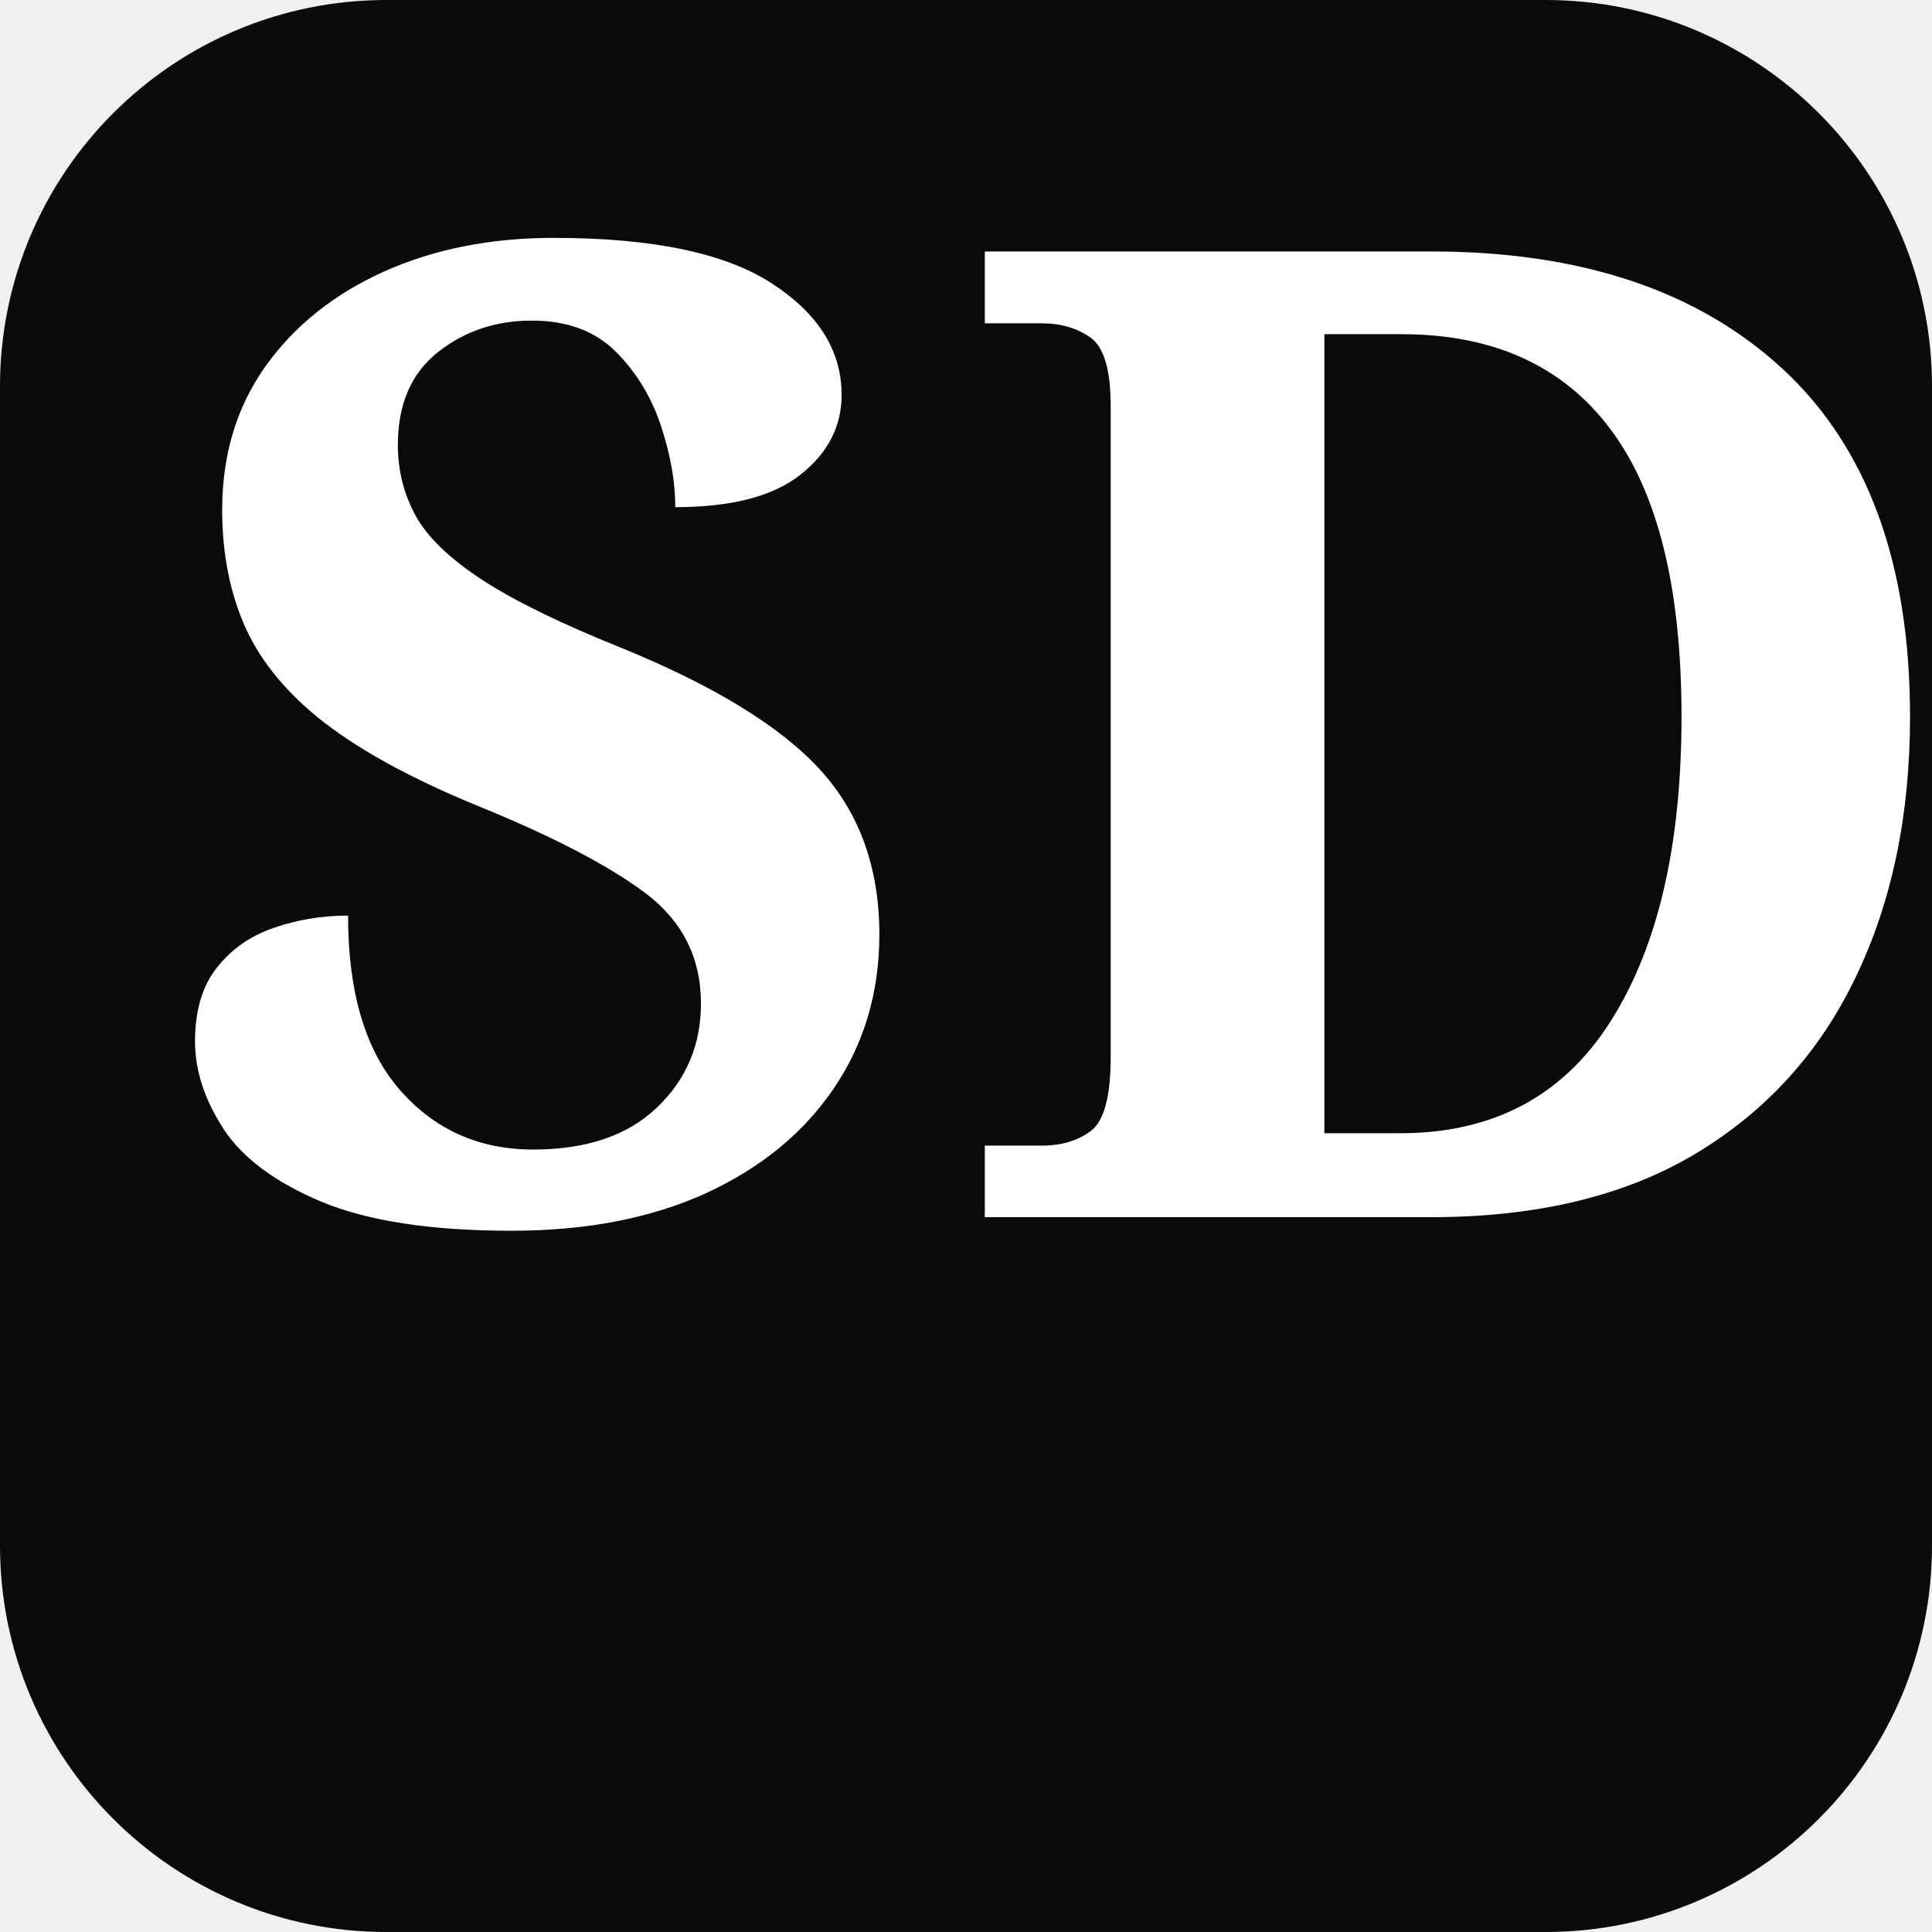
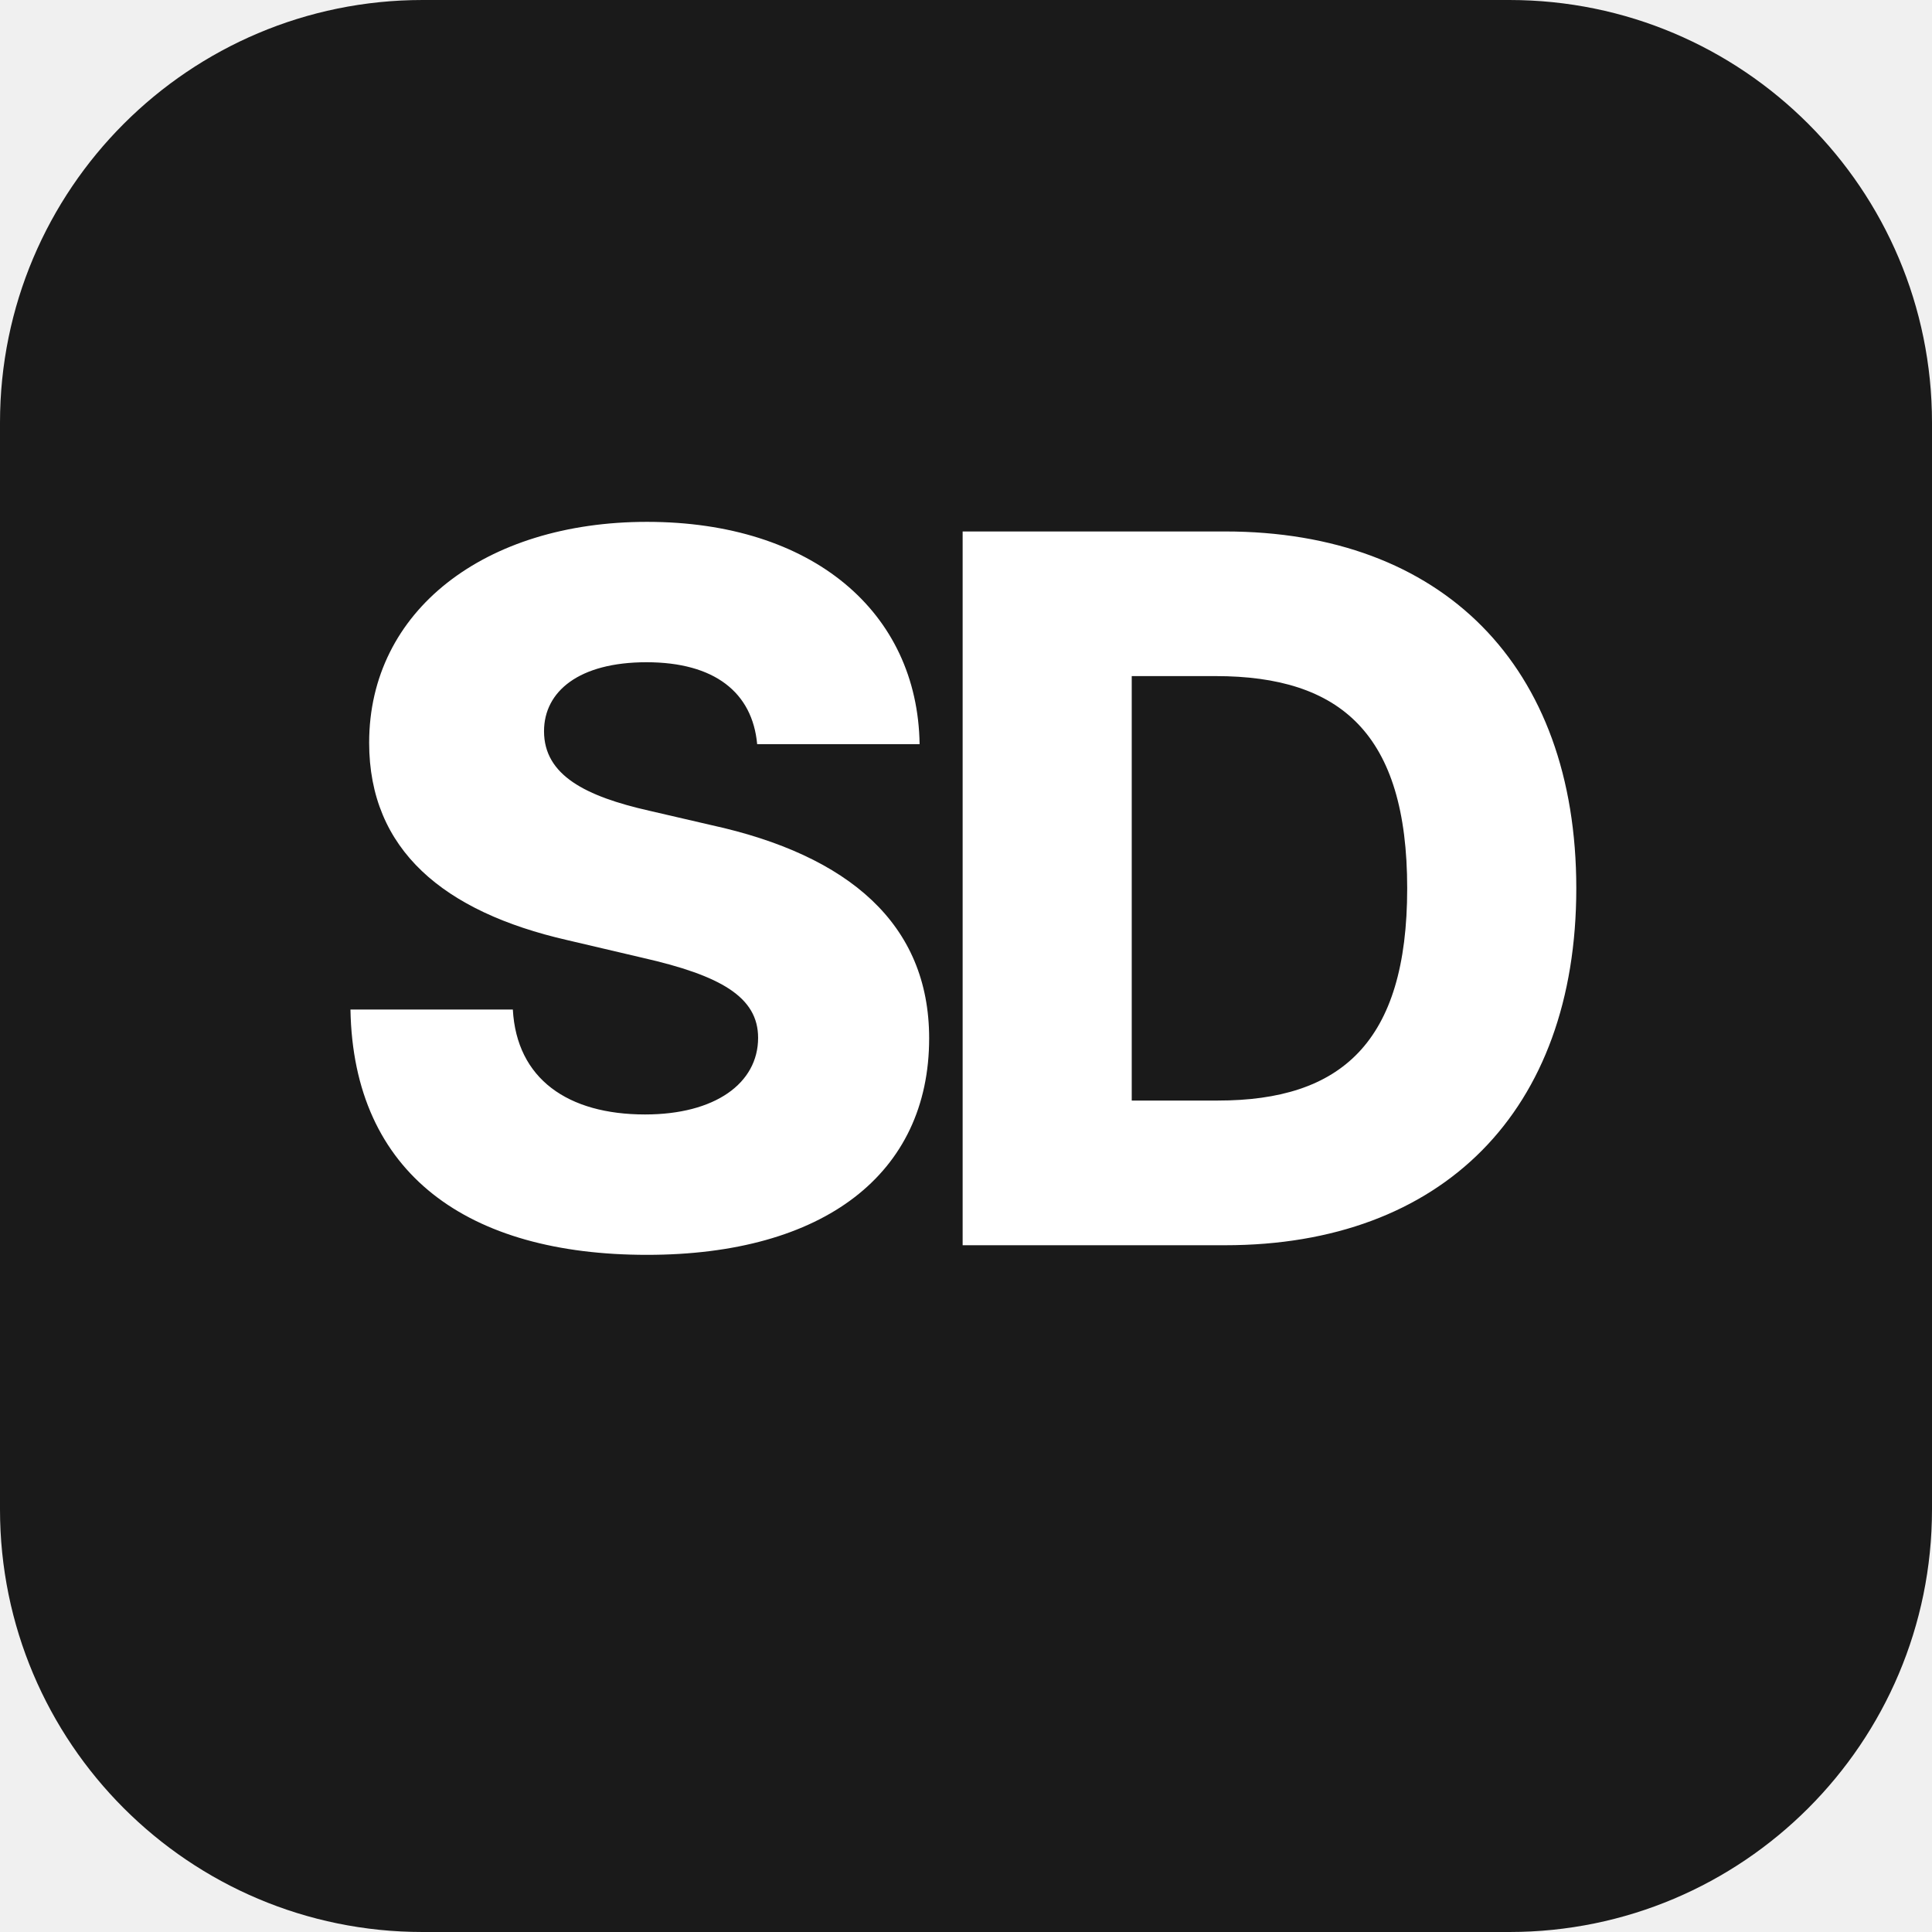
- <svg xmlns="http://www.w3.org/2000/svg" viewBox="0 0 100 100">
-   <rect width="100" height="100" rx="20" fill="#0a0a0a" />
-   <text y=".9em" font-size="70" x="8" font-family="Georgia, serif" fill="white" font-weight="bold">SD</text>
+ <svg xmlns="http://www.w3.org/2000/svg" viewBox="0 0 512 512">
+   <rect width="512" height="512" rx="112" fill="#1A1A1A" />
+   <text x="256" y="330" text-anchor="middle" font-family="system-ui, -apple-system, 'Segoe UI', sans-serif" font-size="260" font-weight="800" fill="#FFFFFF" letter-spacing="-15">SD</text>
</svg>
